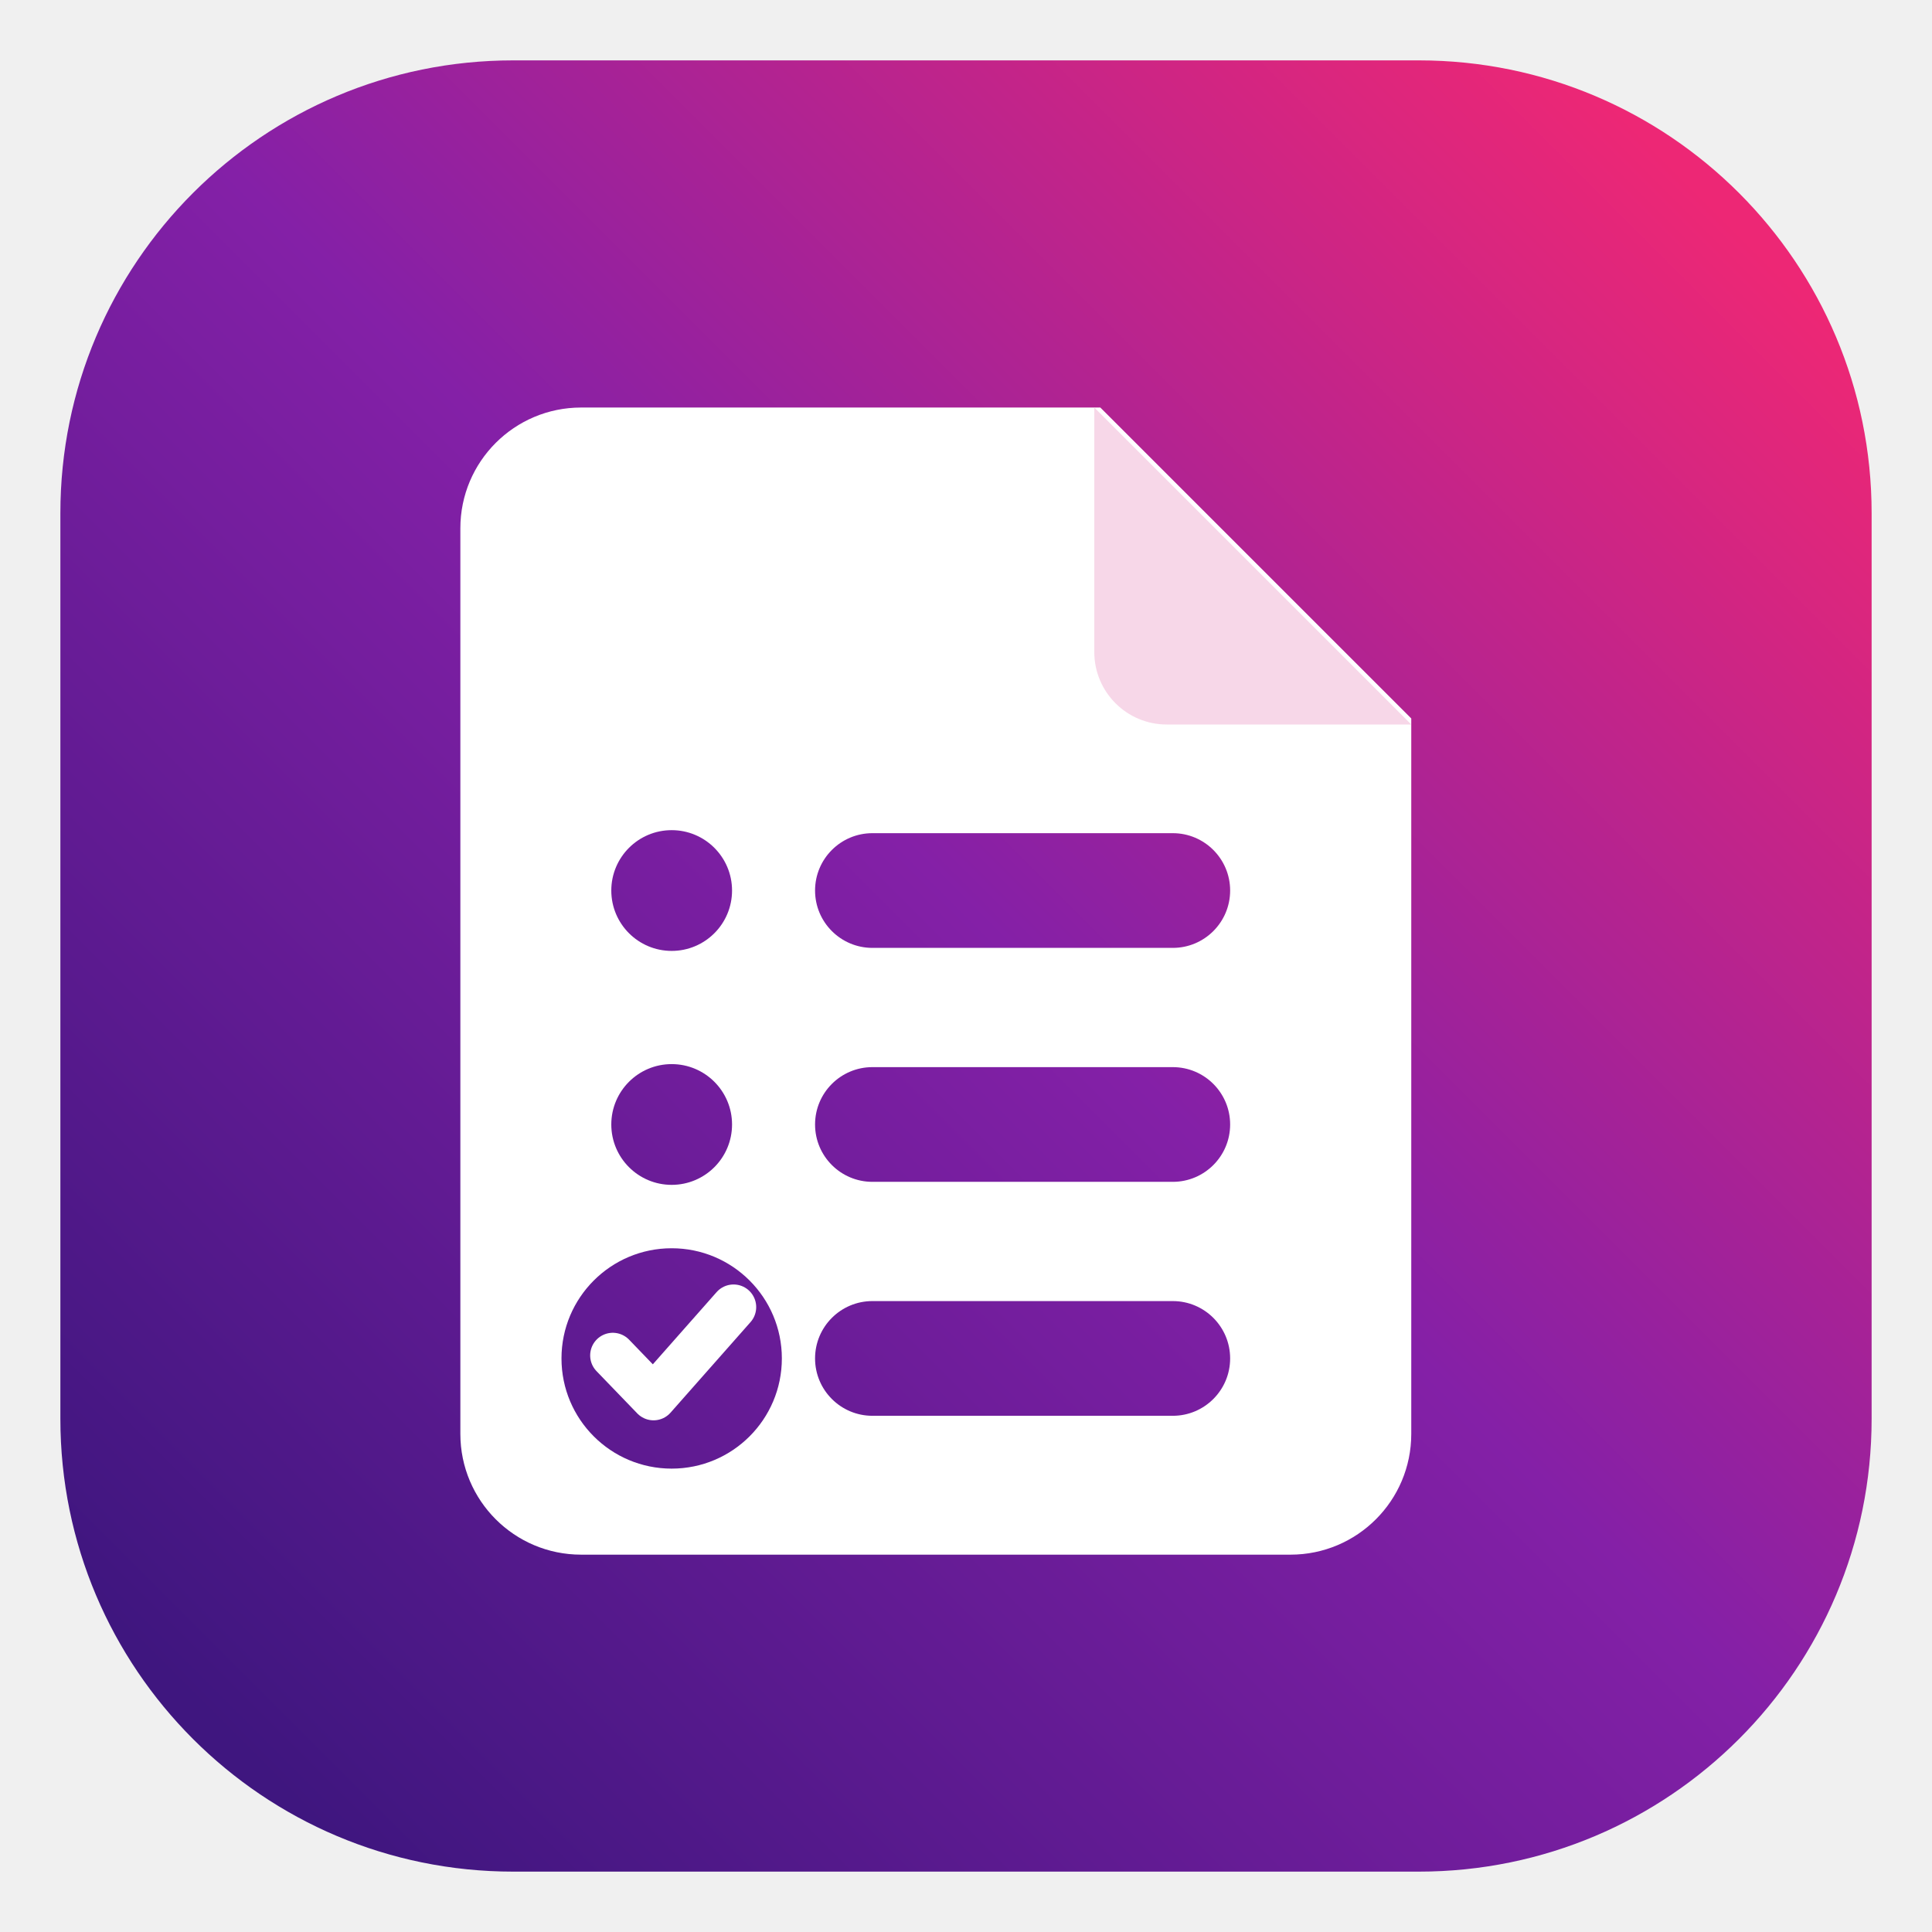
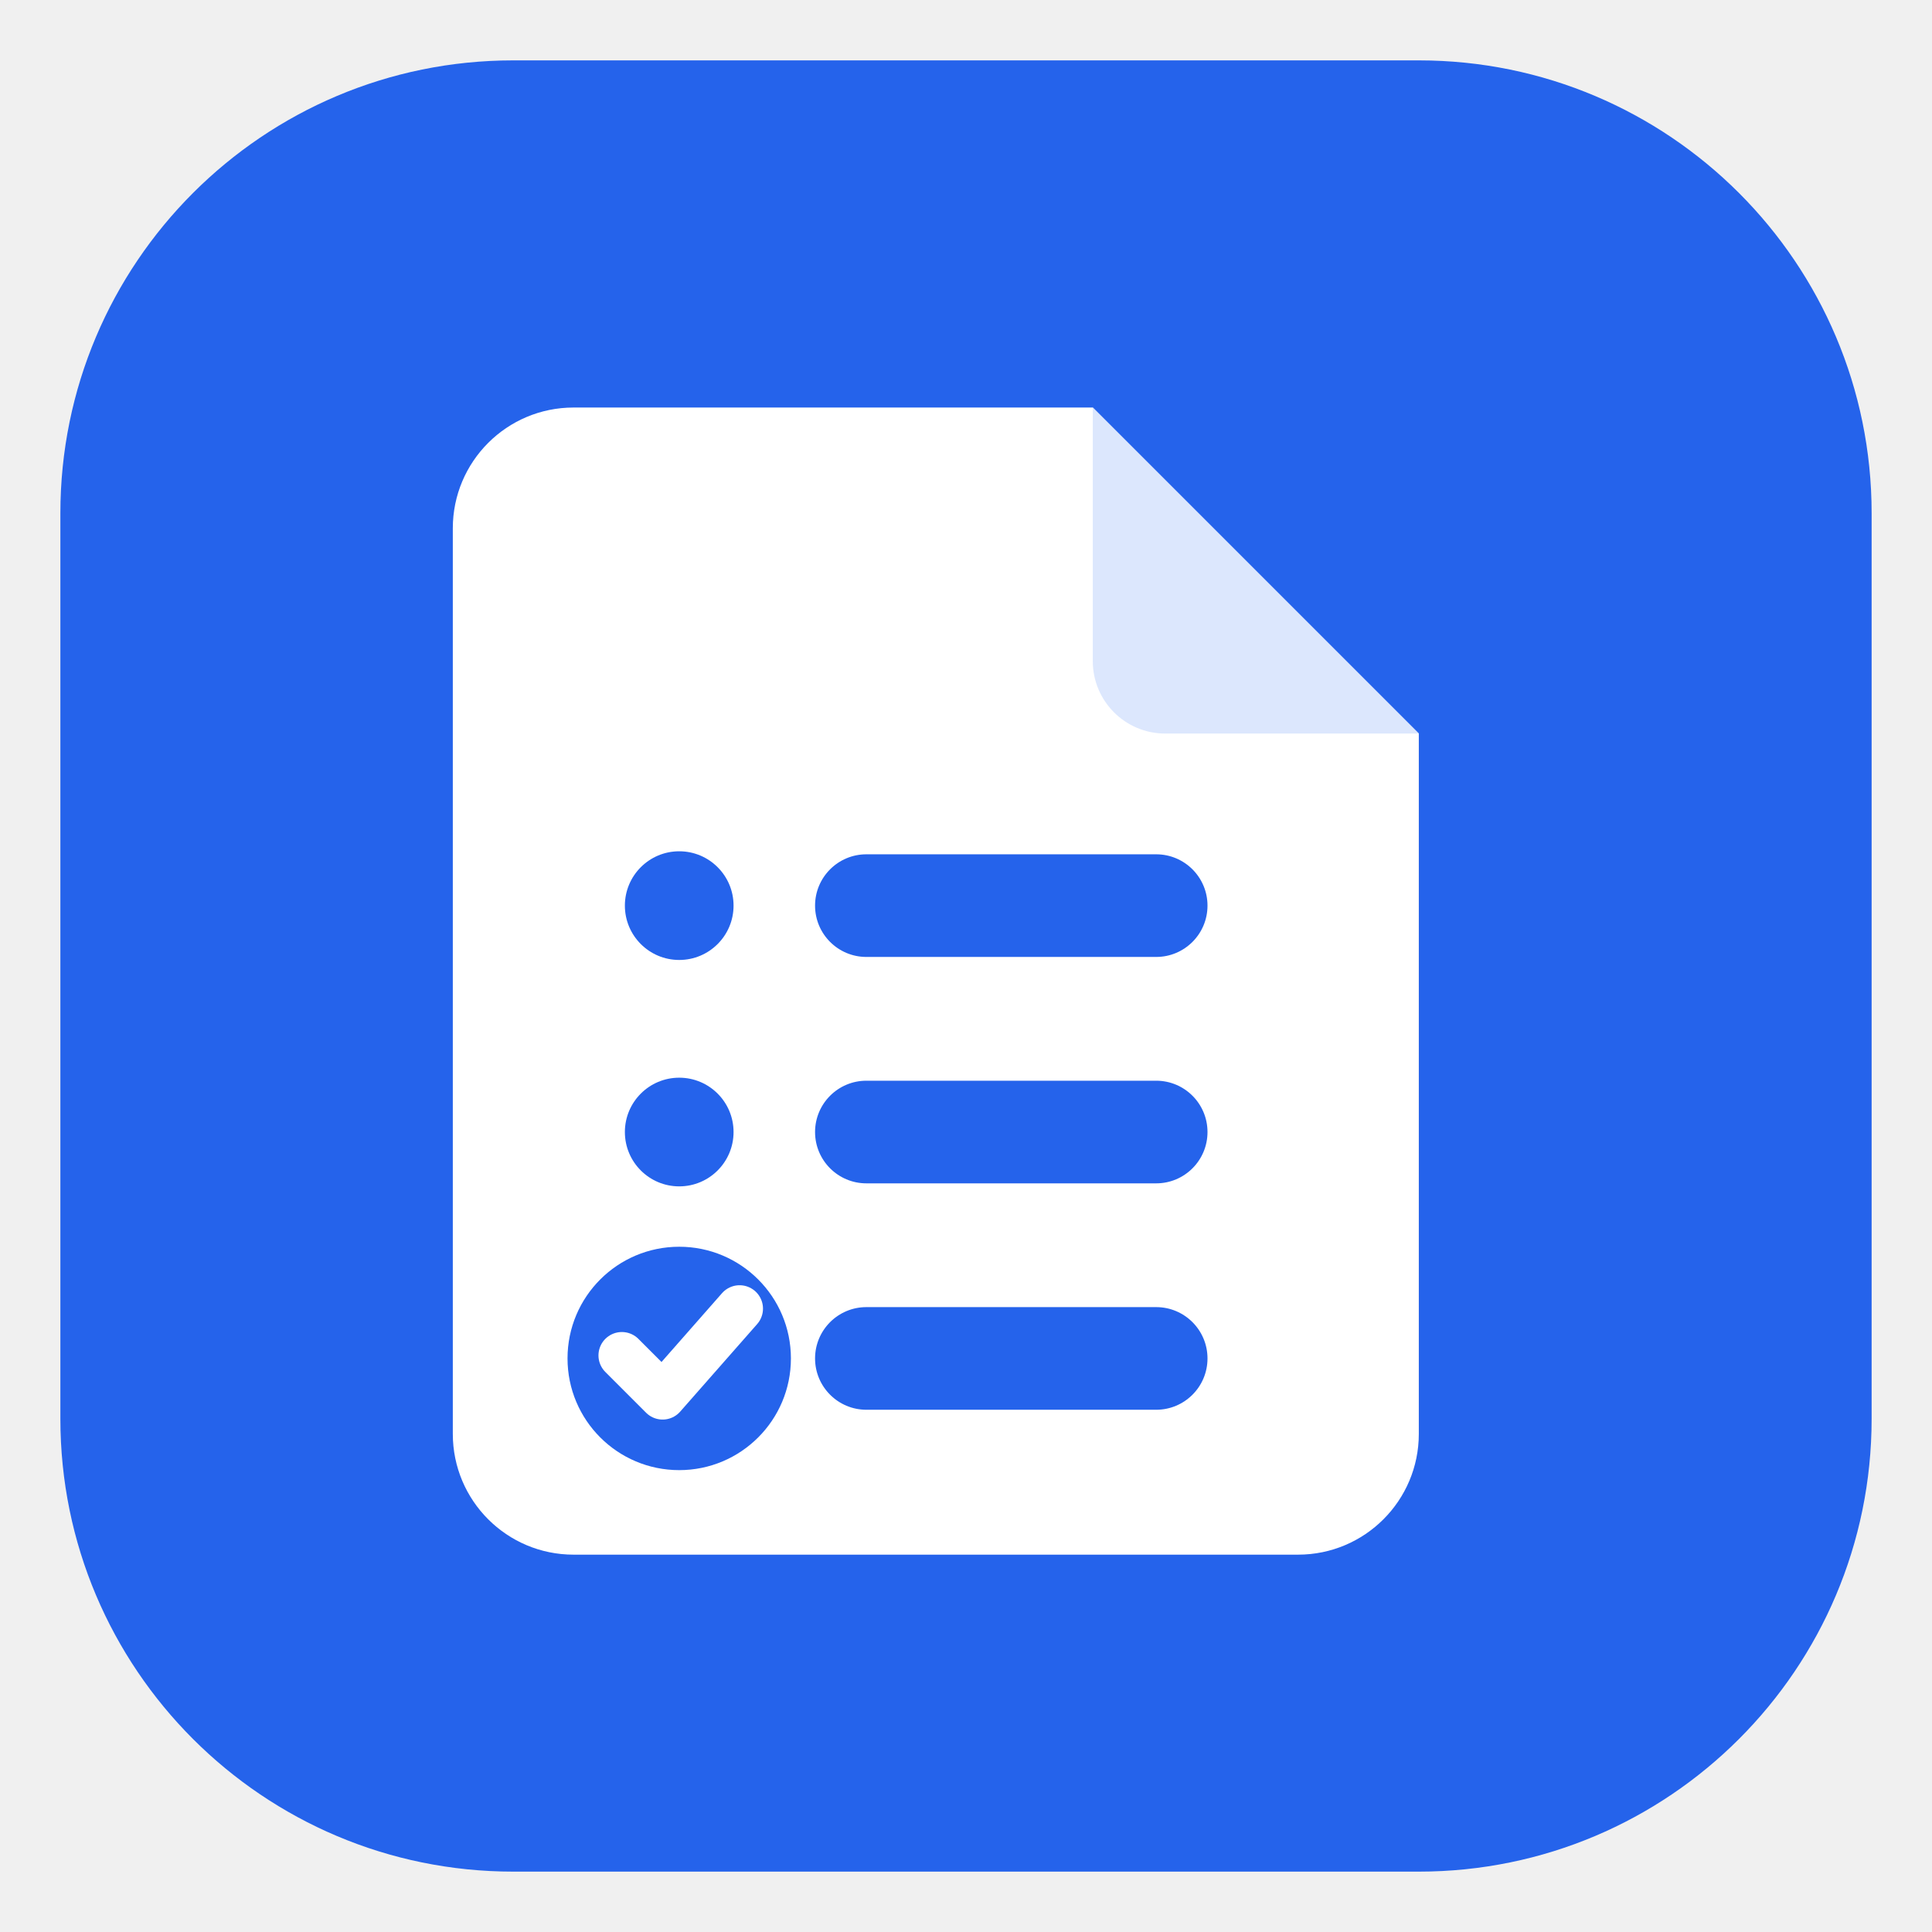
<svg xmlns="http://www.w3.org/2000/svg" viewBox="0 0 64 64">
-   <defs>
-     <linearGradient id="g" x1="7" y1="57" x2="57" y2="7" gradientUnits="userSpaceOnUse">
-       <stop offset="0" stop-color="#3f167f" />
-       <stop offset=".52" stop-color="#8420a7" />
-       <stop offset="1" stop-color="#ed2775" />
-     </linearGradient>
-   </defs>
-   <rect x="2" y="2" width="60" height="60" rx="15" fill="url(#g)" />
-   <path d="M19.25 13.5h17.2L46.75 23.8v23.7a4 4 0 0 1-4 4h-23.5a4 4 0 0 1-4-4v-30a4 4 0 0 1 4-4Z" fill="#fff" />
-   <path d="m36.25 13.5 10.5 10.5h-8.1a2.4 2.4 0 0 1-2.4-2.4v-8.1Z" fill="#f7d7e8" />
-   <circle cx="22.25" cy="29.5" r="2" fill="url(#g)" />
-   <rect x="27" y="27.6" width="13.75" height="3.8" rx="1.9" fill="url(#g)" />
-   <circle cx="22.25" cy="37.25" r="2" fill="url(#g)" />
-   <rect x="27" y="35.35" width="13.75" height="3.8" rx="1.9" fill="url(#g)" />
-   <circle cx="22.25" cy="45" r="3.65" fill="url(#g)" />
-   <path d="m20.3 44.9 1.35 1.4 2.65-3" fill="none" stroke="#fff" stroke-width="1.5" stroke-linecap="round" stroke-linejoin="round" />
-   <rect x="27" y="43.1" width="13.75" height="3.8" rx="1.9" fill="url(#g)" />
+   <rect x="2" y="2" width="60" height="60" rx="15" fill="#2563EB" />
+   <path d="M19 13.5h17.2L47 24.3v23.2a4 4 0 0 1-4 4H19a4 4 0 0 1-4-4v-30a4 4 0 0 1 4-4Z" fill="#fff" />
+   <path d="M36.2 13.5v8.4a2.4 2.4 0 0 0 2.4 2.4H47L36.2 13.5Z" fill="#DCE7FD" />
+   <circle cx="22.5" cy="30" r="1.8" fill="#2563EB" />
+   <rect x="27" y="28.3" width="13" height="3.4" rx="1.7" fill="#2563EB" />
+   <circle cx="22.5" cy="37.5" r="1.8" fill="#2563EB" />
+   <rect x="27" y="35.8" width="13" height="3.4" rx="1.7" fill="#2563EB" />
+   <circle cx="22.5" cy="45" r="3.7" fill="#2563EB" />
+   <path d="m20.6 44.9 1.35 1.35 2.55-2.9" fill="none" stroke="#fff" stroke-width="1.55" stroke-linecap="round" stroke-linejoin="round" />
+   <rect x="27" y="43.3" width="13" height="3.4" rx="1.7" fill="#2563EB" />
</svg>
